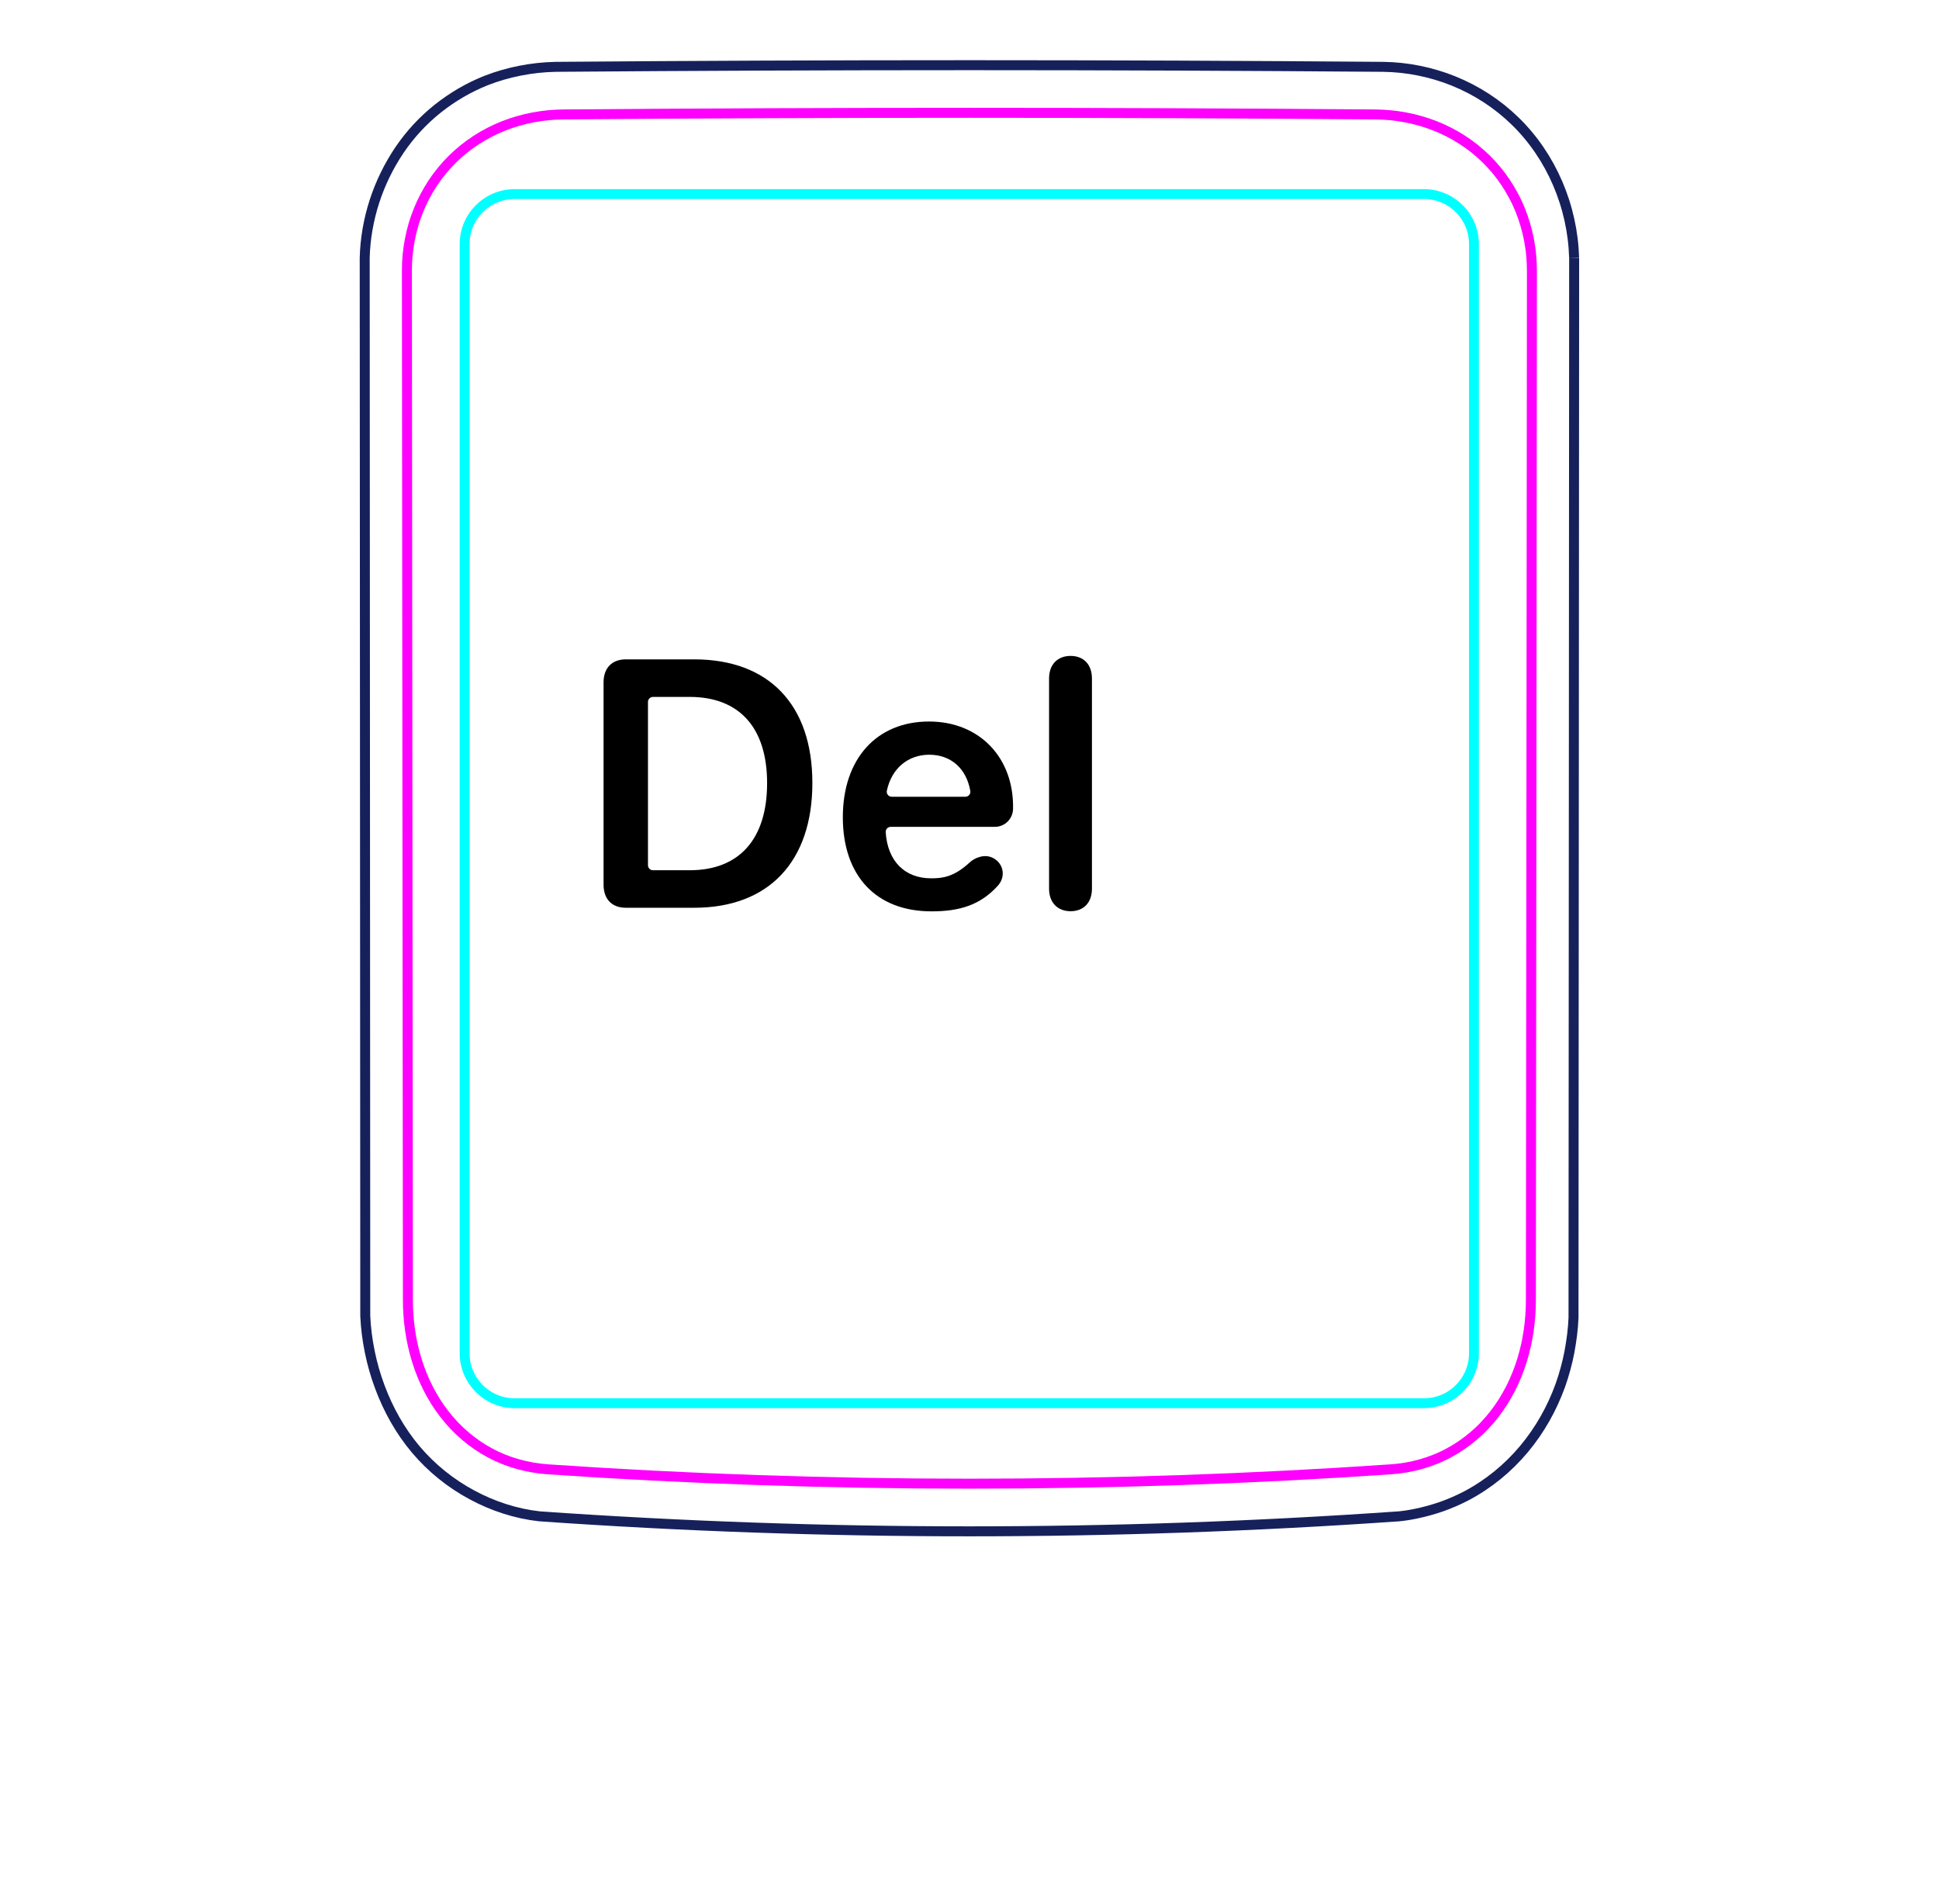
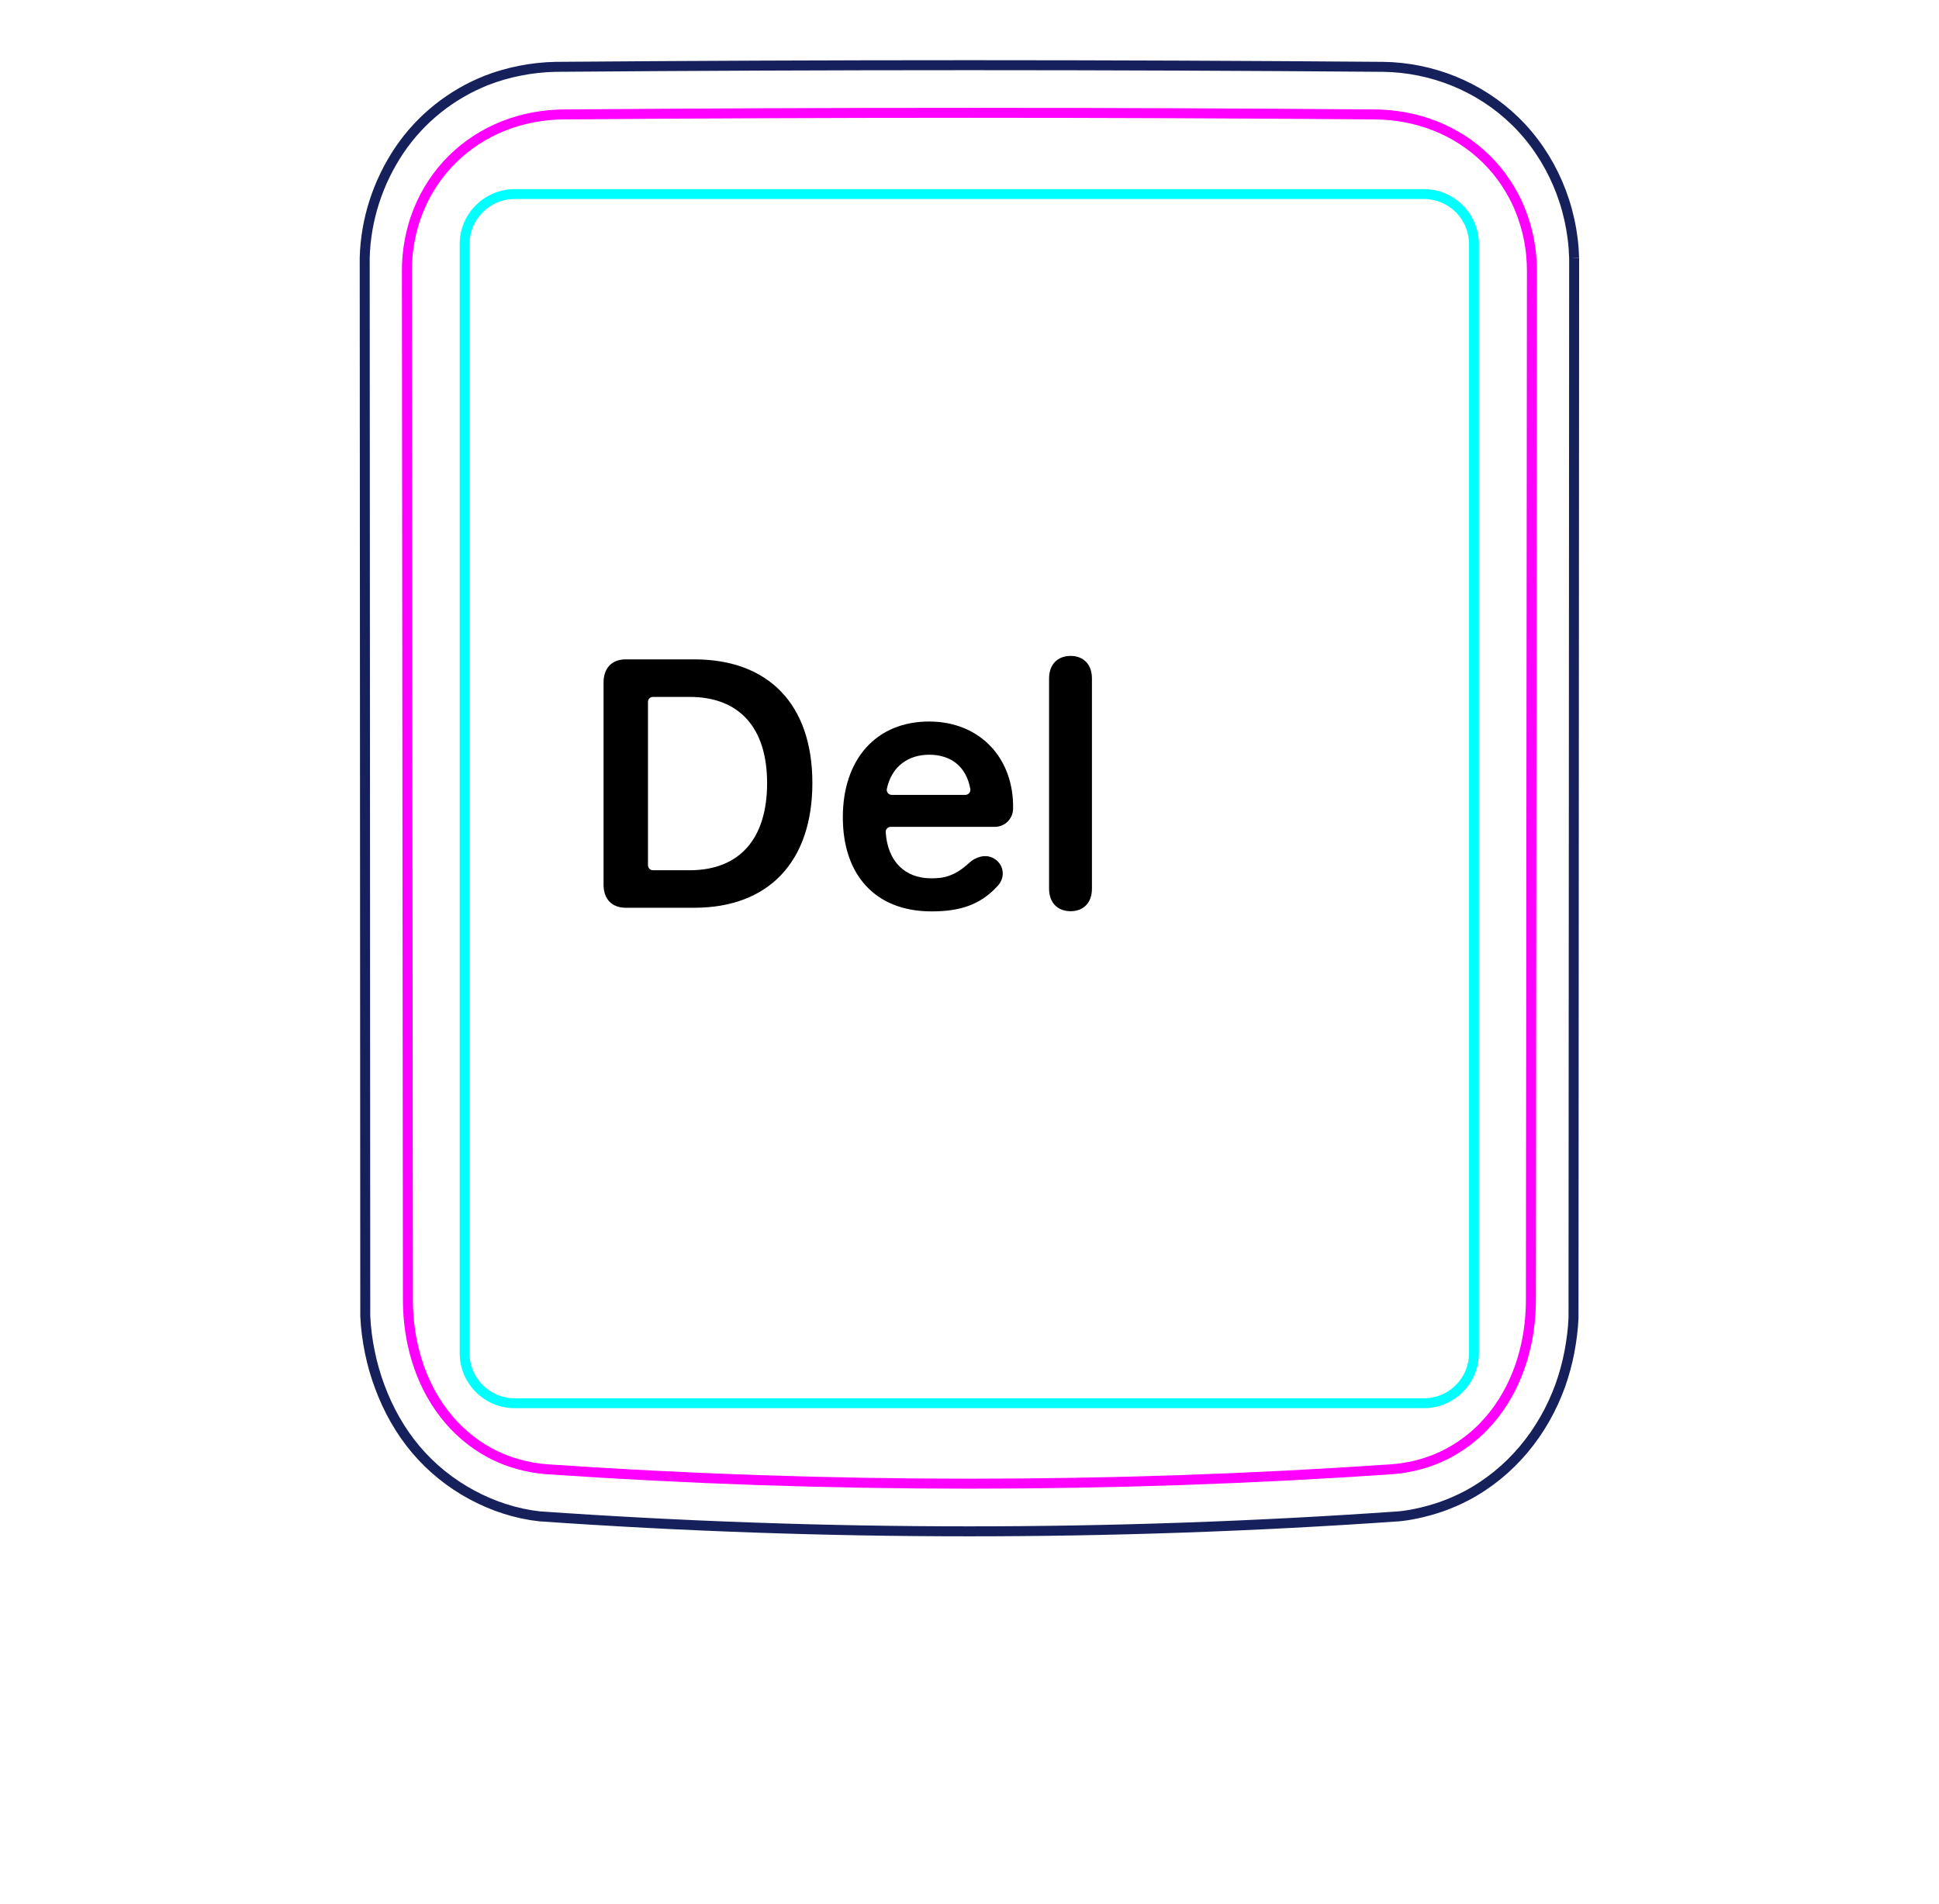
<svg xmlns="http://www.w3.org/2000/svg" width="55" height="54" viewBox="0 0 55 54" fill="none">
-   <path d="M44.651 7.317L44.633 37.38C44.627 37.544 44.612 37.707 44.592 37.869C44.572 38.031 44.546 38.193 44.516 38.355C44.485 38.516 44.448 38.675 44.404 38.834C44.361 38.992 44.312 39.149 44.257 39.304C44.139 39.628 43.995 39.943 43.824 40.244C43.651 40.549 43.451 40.838 43.226 41.107C42.999 41.377 42.748 41.626 42.475 41.848C42.201 42.07 41.907 42.266 41.597 42.43C41.372 42.547 41.137 42.65 40.898 42.735C40.779 42.777 40.658 42.814 40.536 42.848C40.414 42.882 40.291 42.912 40.168 42.937C40.003 42.972 39.837 42.998 39.669 43.015L39.667 43.014C31.555 43.581 23.413 43.58 15.301 43.013C14.636 42.939 13.98 42.725 13.386 42.404C12.78 42.079 12.239 41.642 11.798 41.121C11.354 40.596 11.012 39.984 10.773 39.34C10.653 39.019 10.558 38.688 10.49 38.352C10.421 38.018 10.377 37.677 10.361 37.337L10.345 7.317C10.358 6.775 10.454 6.231 10.621 5.713C10.705 5.454 10.807 5.202 10.926 4.958C11.044 4.716 11.18 4.481 11.331 4.256C11.482 4.034 11.649 3.822 11.832 3.625C12.014 3.429 12.21 3.247 12.419 3.08C12.627 2.915 12.848 2.764 13.077 2.63C13.307 2.497 13.546 2.381 13.791 2.283C14.104 2.161 14.428 2.068 14.758 2.004C15.088 1.939 15.422 1.903 15.758 1.896C19.671 1.865 23.584 1.849 27.497 1.849C31.41 1.849 35.323 1.865 39.236 1.896C39.914 1.905 40.595 2.042 41.229 2.297C41.878 2.559 42.476 2.946 42.975 3.433C43.489 3.932 43.898 4.538 44.182 5.198C44.47 5.866 44.63 6.591 44.65 7.313" stroke="#16215B" stroke-width="0.283" stroke-miterlimit="10" />
+   <path d="M44.651 7.316L44.633 37.38C44.627 37.544 44.612 37.707 44.592 37.869C44.572 38.031 44.546 38.193 44.516 38.355C44.485 38.516 44.448 38.675 44.404 38.834C44.361 38.992 44.312 39.149 44.257 39.304C44.139 39.628 43.995 39.943 43.824 40.244C43.651 40.548 43.451 40.838 43.226 41.107C42.999 41.377 42.748 41.626 42.475 41.848C42.201 42.07 41.907 42.266 41.597 42.43C41.372 42.547 41.137 42.65 40.898 42.735C40.779 42.777 40.658 42.814 40.536 42.848C40.414 42.882 40.291 42.912 40.168 42.937C40.003 42.972 39.837 42.998 39.669 43.015L39.667 43.014C31.555 43.581 23.413 43.58 15.301 43.013C14.636 42.939 13.98 42.725 13.386 42.404C12.78 42.079 12.239 41.642 11.798 41.121C11.354 40.596 11.012 39.984 10.773 39.34C10.653 39.019 10.558 38.688 10.49 38.352C10.421 38.018 10.377 37.677 10.361 37.337L10.345 7.317C10.358 6.775 10.454 6.231 10.621 5.713C10.705 5.454 10.807 5.202 10.926 4.958C11.044 4.716 11.18 4.481 11.331 4.256C11.482 4.034 11.649 3.822 11.832 3.625C12.014 3.429 12.21 3.247 12.419 3.08C12.627 2.914 12.848 2.763 13.077 2.63C13.307 2.497 13.546 2.381 13.791 2.283C14.104 2.161 14.428 2.068 14.758 2.004C15.088 1.939 15.422 1.903 15.758 1.896C19.671 1.865 23.584 1.849 27.497 1.849C31.41 1.849 35.323 1.865 39.236 1.896C39.914 1.905 40.595 2.042 41.229 2.297C41.878 2.559 42.476 2.946 42.975 3.433C43.489 3.932 43.898 4.538 44.182 5.198C44.47 5.866 44.63 6.591 44.65 7.313" stroke="#16215B" stroke-width="0.283" stroke-miterlimit="10" />
  <rect x="13.179" y="5.505" width="28.63" height="34.3" rx="1.42" stroke="#00FFFF" stroke-width="0.28" />
  <path d="M43.453 7.687C43.448 12.552 43.443 17.416 43.439 22.282L43.424 36.877C43.424 37.167 43.403 37.455 43.362 37.741C43.352 37.812 43.34 37.883 43.327 37.954C43.315 38.025 43.3 38.096 43.284 38.167C43.252 38.308 43.215 38.448 43.173 38.585C43.088 38.859 42.982 39.126 42.851 39.384C42.817 39.448 42.783 39.512 42.747 39.575C42.712 39.637 42.675 39.699 42.637 39.76C42.56 39.882 42.478 39.999 42.391 40.112C42.303 40.225 42.21 40.333 42.11 40.438C42.062 40.49 42.01 40.541 41.958 40.591C41.905 40.64 41.852 40.688 41.797 40.735C41.579 40.92 41.345 41.081 41.094 41.215C41.031 41.249 40.967 41.281 40.902 41.311C40.837 41.342 40.771 41.37 40.704 41.397C40.571 41.45 40.437 41.496 40.3 41.534C40.027 41.611 39.747 41.659 39.461 41.679C31.53 42.223 23.463 42.223 15.533 41.679C15.246 41.658 14.966 41.611 14.693 41.533C14.556 41.495 14.422 41.45 14.289 41.397C14.222 41.37 14.156 41.34 14.091 41.311C14.026 41.281 13.963 41.249 13.9 41.215C13.648 41.081 13.414 40.92 13.196 40.734C13.142 40.688 13.089 40.64 13.036 40.59C12.984 40.541 12.932 40.489 12.883 40.438C12.784 40.333 12.691 40.224 12.604 40.111C12.516 39.999 12.434 39.88 12.357 39.76C12.319 39.699 12.282 39.636 12.247 39.574C12.211 39.511 12.176 39.447 12.144 39.383C12.013 39.126 11.906 38.859 11.822 38.584C11.779 38.447 11.742 38.307 11.711 38.166C11.695 38.096 11.68 38.025 11.667 37.953C11.654 37.883 11.642 37.812 11.632 37.739C11.591 37.455 11.57 37.167 11.57 36.877C11.562 27.147 11.552 17.416 11.542 7.686C11.541 7.389 11.568 7.097 11.623 6.809C11.65 6.666 11.684 6.523 11.725 6.382C11.746 6.311 11.768 6.241 11.793 6.171C11.817 6.101 11.843 6.033 11.87 5.965C11.98 5.693 12.115 5.436 12.276 5.193C12.316 5.132 12.358 5.073 12.401 5.014C12.445 4.955 12.49 4.897 12.537 4.84C12.63 4.727 12.727 4.62 12.831 4.517C13.037 4.314 13.262 4.132 13.508 3.973C13.569 3.933 13.632 3.894 13.694 3.858C13.758 3.821 13.821 3.787 13.886 3.753C14.014 3.687 14.146 3.627 14.28 3.574C14.415 3.52 14.553 3.474 14.692 3.433C14.762 3.413 14.833 3.394 14.904 3.377C14.975 3.36 15.047 3.345 15.119 3.331C15.405 3.277 15.696 3.248 15.99 3.246C23.621 3.185 31.375 3.185 39.006 3.246C39.3 3.249 39.589 3.277 39.872 3.331C40.155 3.384 40.433 3.463 40.705 3.571C40.773 3.597 40.841 3.626 40.907 3.656C40.974 3.686 41.039 3.718 41.104 3.751C41.233 3.817 41.358 3.889 41.479 3.968C41.722 4.124 41.947 4.305 42.157 4.511C42.209 4.562 42.26 4.615 42.309 4.669C42.358 4.723 42.406 4.778 42.453 4.834C42.545 4.946 42.632 5.063 42.712 5.184C42.793 5.305 42.867 5.43 42.935 5.56C42.97 5.624 43.003 5.69 43.034 5.757C43.065 5.824 43.095 5.892 43.122 5.96C43.232 6.232 43.314 6.513 43.37 6.802C43.384 6.874 43.395 6.947 43.406 7.02C43.417 7.093 43.426 7.167 43.432 7.241C43.446 7.389 43.453 7.537 43.453 7.687Z" stroke="#FF00FF" stroke-width="0.283" stroke-miterlimit="10" stroke-linecap="round" stroke-linejoin="round" />
  <path d="M19.693 18.704H17.75C17.359 18.704 17.12 18.948 17.12 19.358V25.096C17.12 25.506 17.359 25.75 17.75 25.75H19.693C21.803 25.75 23.043 24.442 23.043 22.21C23.043 19.979 21.798 18.704 19.693 18.704ZM19.562 24.686H18.522C18.443 24.686 18.38 24.622 18.38 24.544V19.91C18.38 19.832 18.444 19.769 18.522 19.769H19.562C20.968 19.769 21.759 20.638 21.759 22.215C21.759 23.792 20.978 24.686 19.562 24.686Z" fill="black" />
-   <path d="M26.353 20.467C24.859 20.467 23.907 21.531 23.907 23.182C23.907 24.832 24.84 25.852 26.422 25.852C27.222 25.852 27.808 25.675 28.308 25.12C28.531 24.871 28.471 24.5 28.175 24.342C27.926 24.208 27.642 24.337 27.503 24.466C27.06 24.877 26.735 24.915 26.412 24.915C25.666 24.915 25.176 24.43 25.123 23.607C25.118 23.525 25.182 23.455 25.264 23.455H28.218C28.5 23.455 28.729 23.23 28.735 22.949C28.768 21.506 27.793 20.467 26.353 20.467ZM27.383 22.601H25.294C25.203 22.601 25.137 22.517 25.156 22.429C25.292 21.79 25.764 21.409 26.358 21.409C26.953 21.409 27.407 21.777 27.523 22.436C27.538 22.522 27.471 22.601 27.383 22.601H27.383Z" fill="black" />
+   <path d="M27.383 22.548H25.294C25.203 22.548 25.137 22.464 25.156 22.376C25.292 21.737 25.764 21.409 26.358 21.409C26.953 21.409 27.407 21.724 27.523 22.382C27.538 22.469 27.471 22.548 27.383 22.548ZM26.354 20.467C24.859 20.467 23.907 21.531 23.907 23.182C23.907 24.832 24.84 25.853 26.422 25.853C27.222 25.853 27.808 25.675 28.308 25.12C28.532 24.871 28.472 24.501 28.175 24.342C27.926 24.209 27.642 24.337 27.503 24.466C27.06 24.878 26.736 24.915 26.412 24.915C25.666 24.915 25.176 24.43 25.123 23.607C25.118 23.525 25.182 23.455 25.264 23.455H28.219C28.5 23.455 28.729 23.23 28.736 22.949C28.768 21.506 27.793 20.467 26.354 20.467Z" fill="black" />
  <path d="M30.367 25.848C30.011 25.848 29.757 25.618 29.757 25.208V19.246C29.757 18.836 30.011 18.606 30.367 18.606C30.724 18.606 30.973 18.836 30.973 19.246V25.208C30.973 25.618 30.724 25.848 30.367 25.848Z" fill="black" />
</svg>
